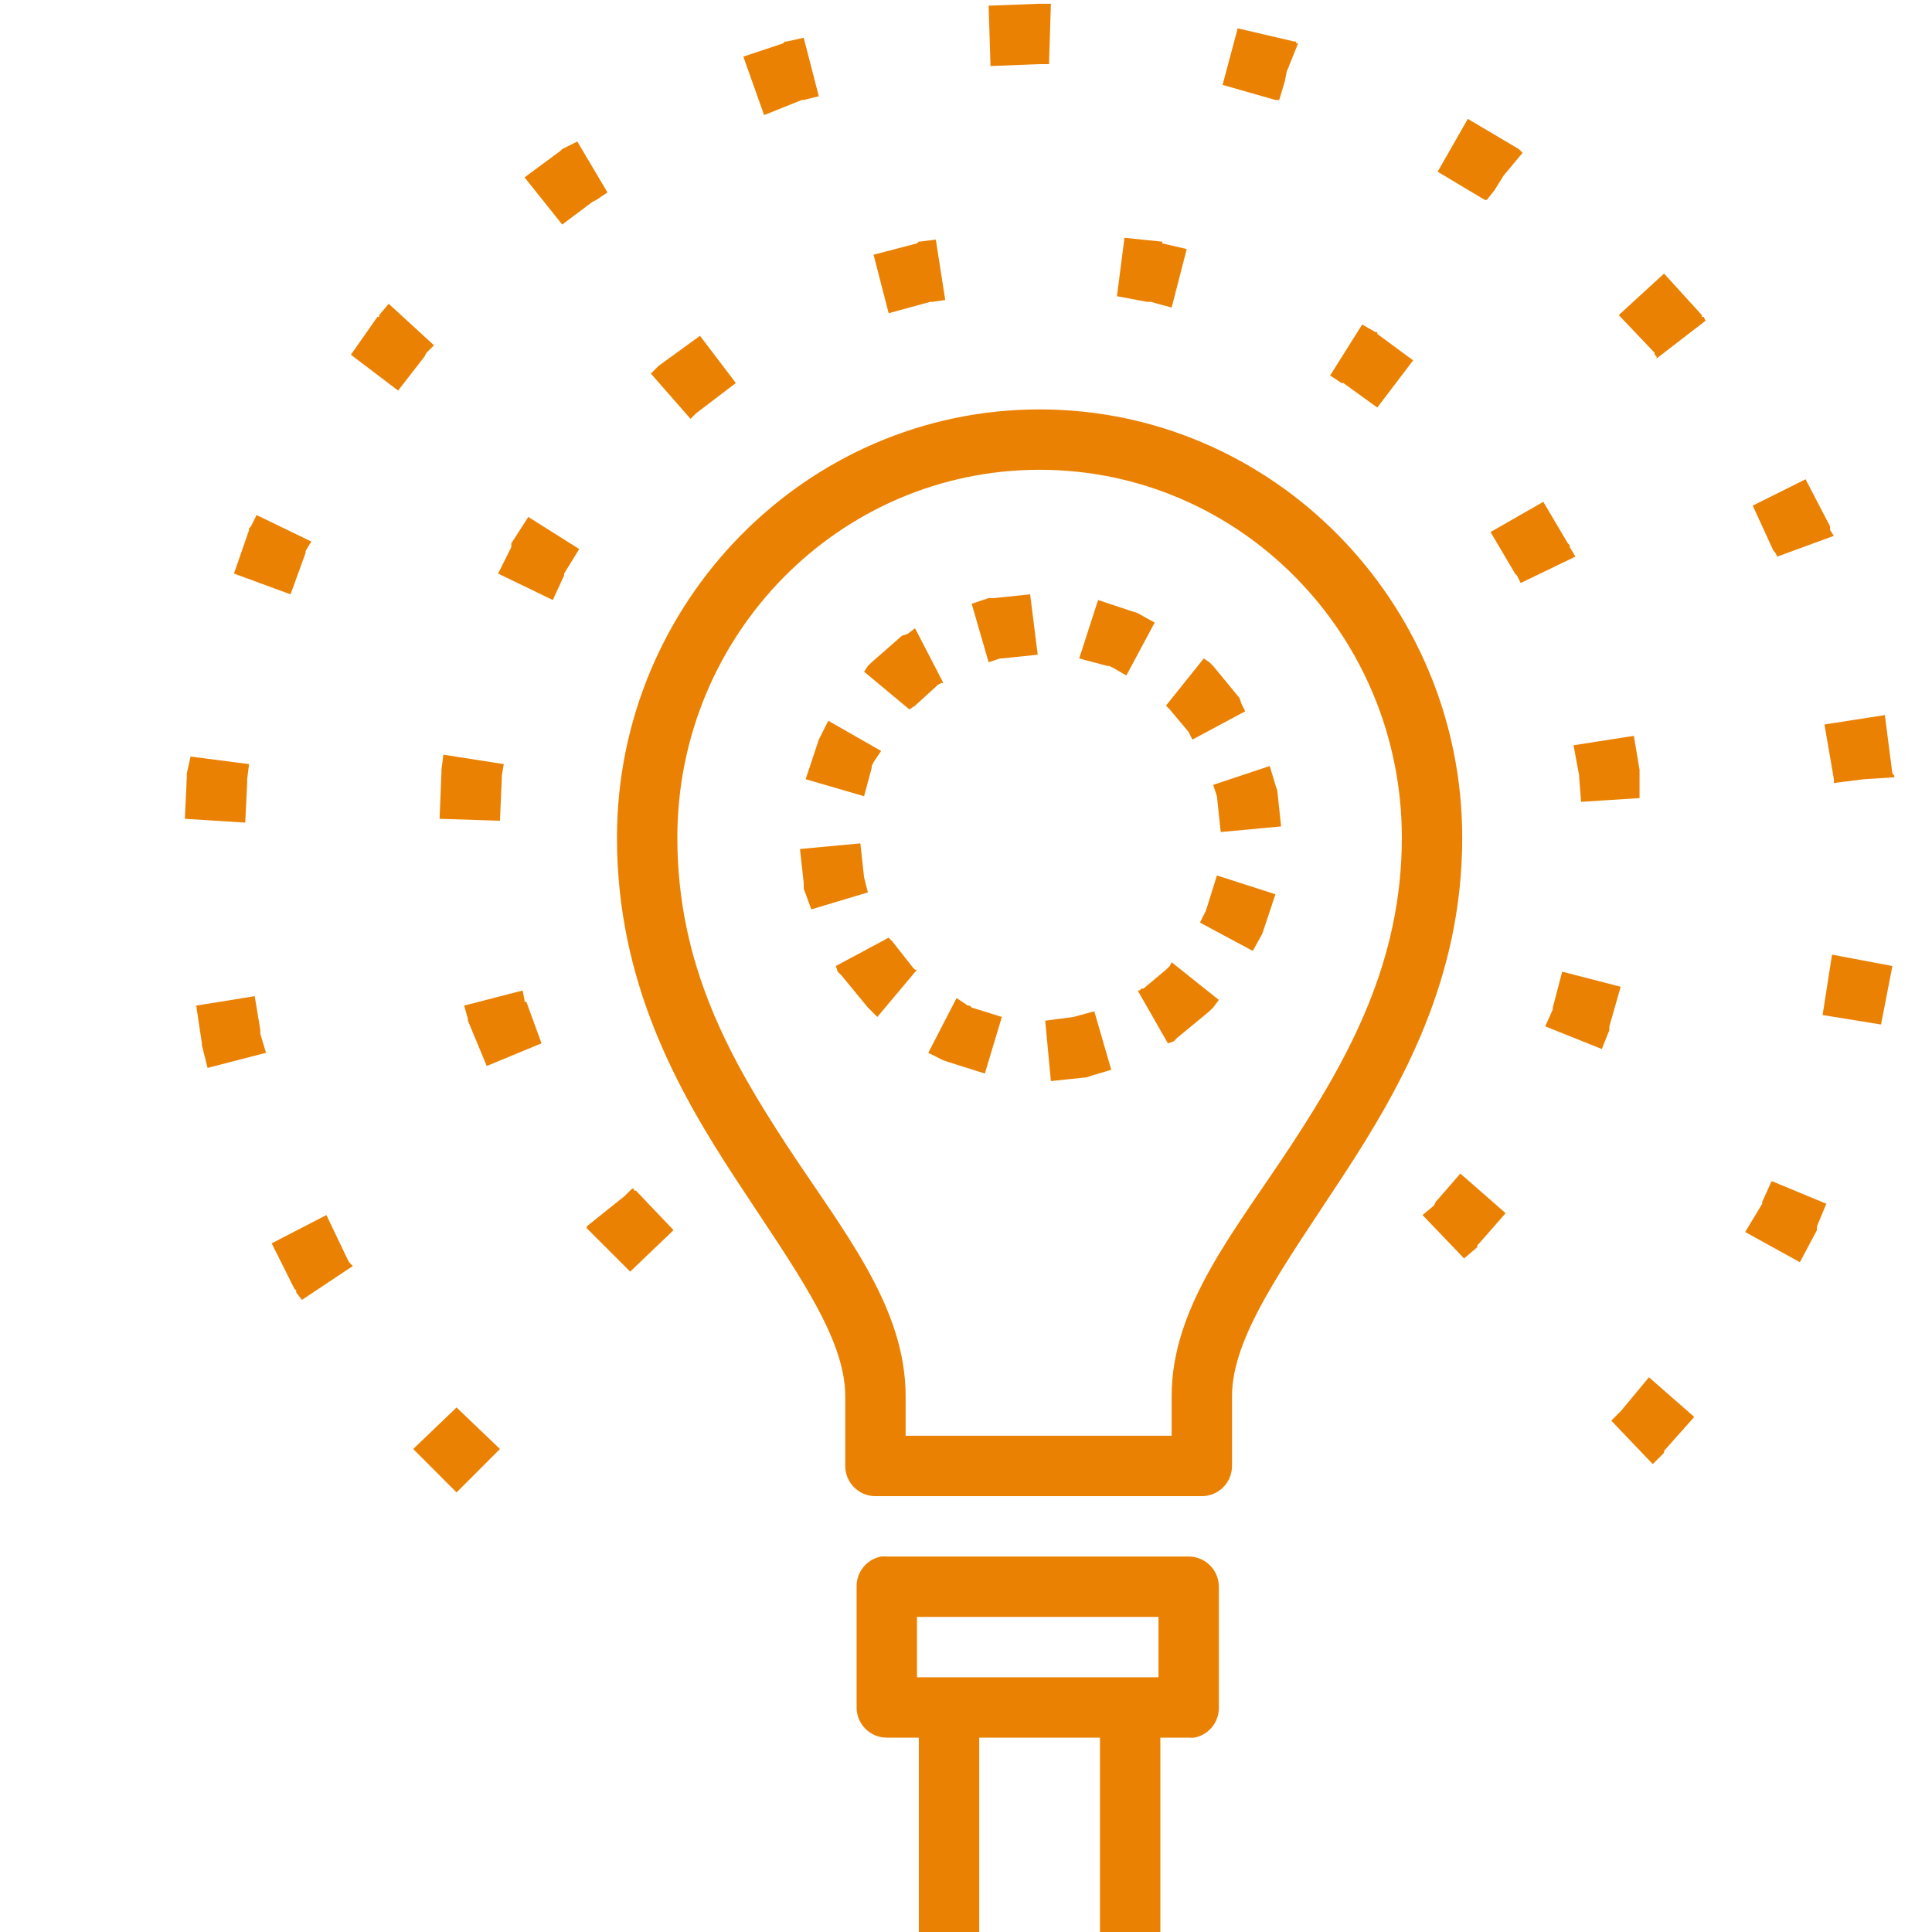
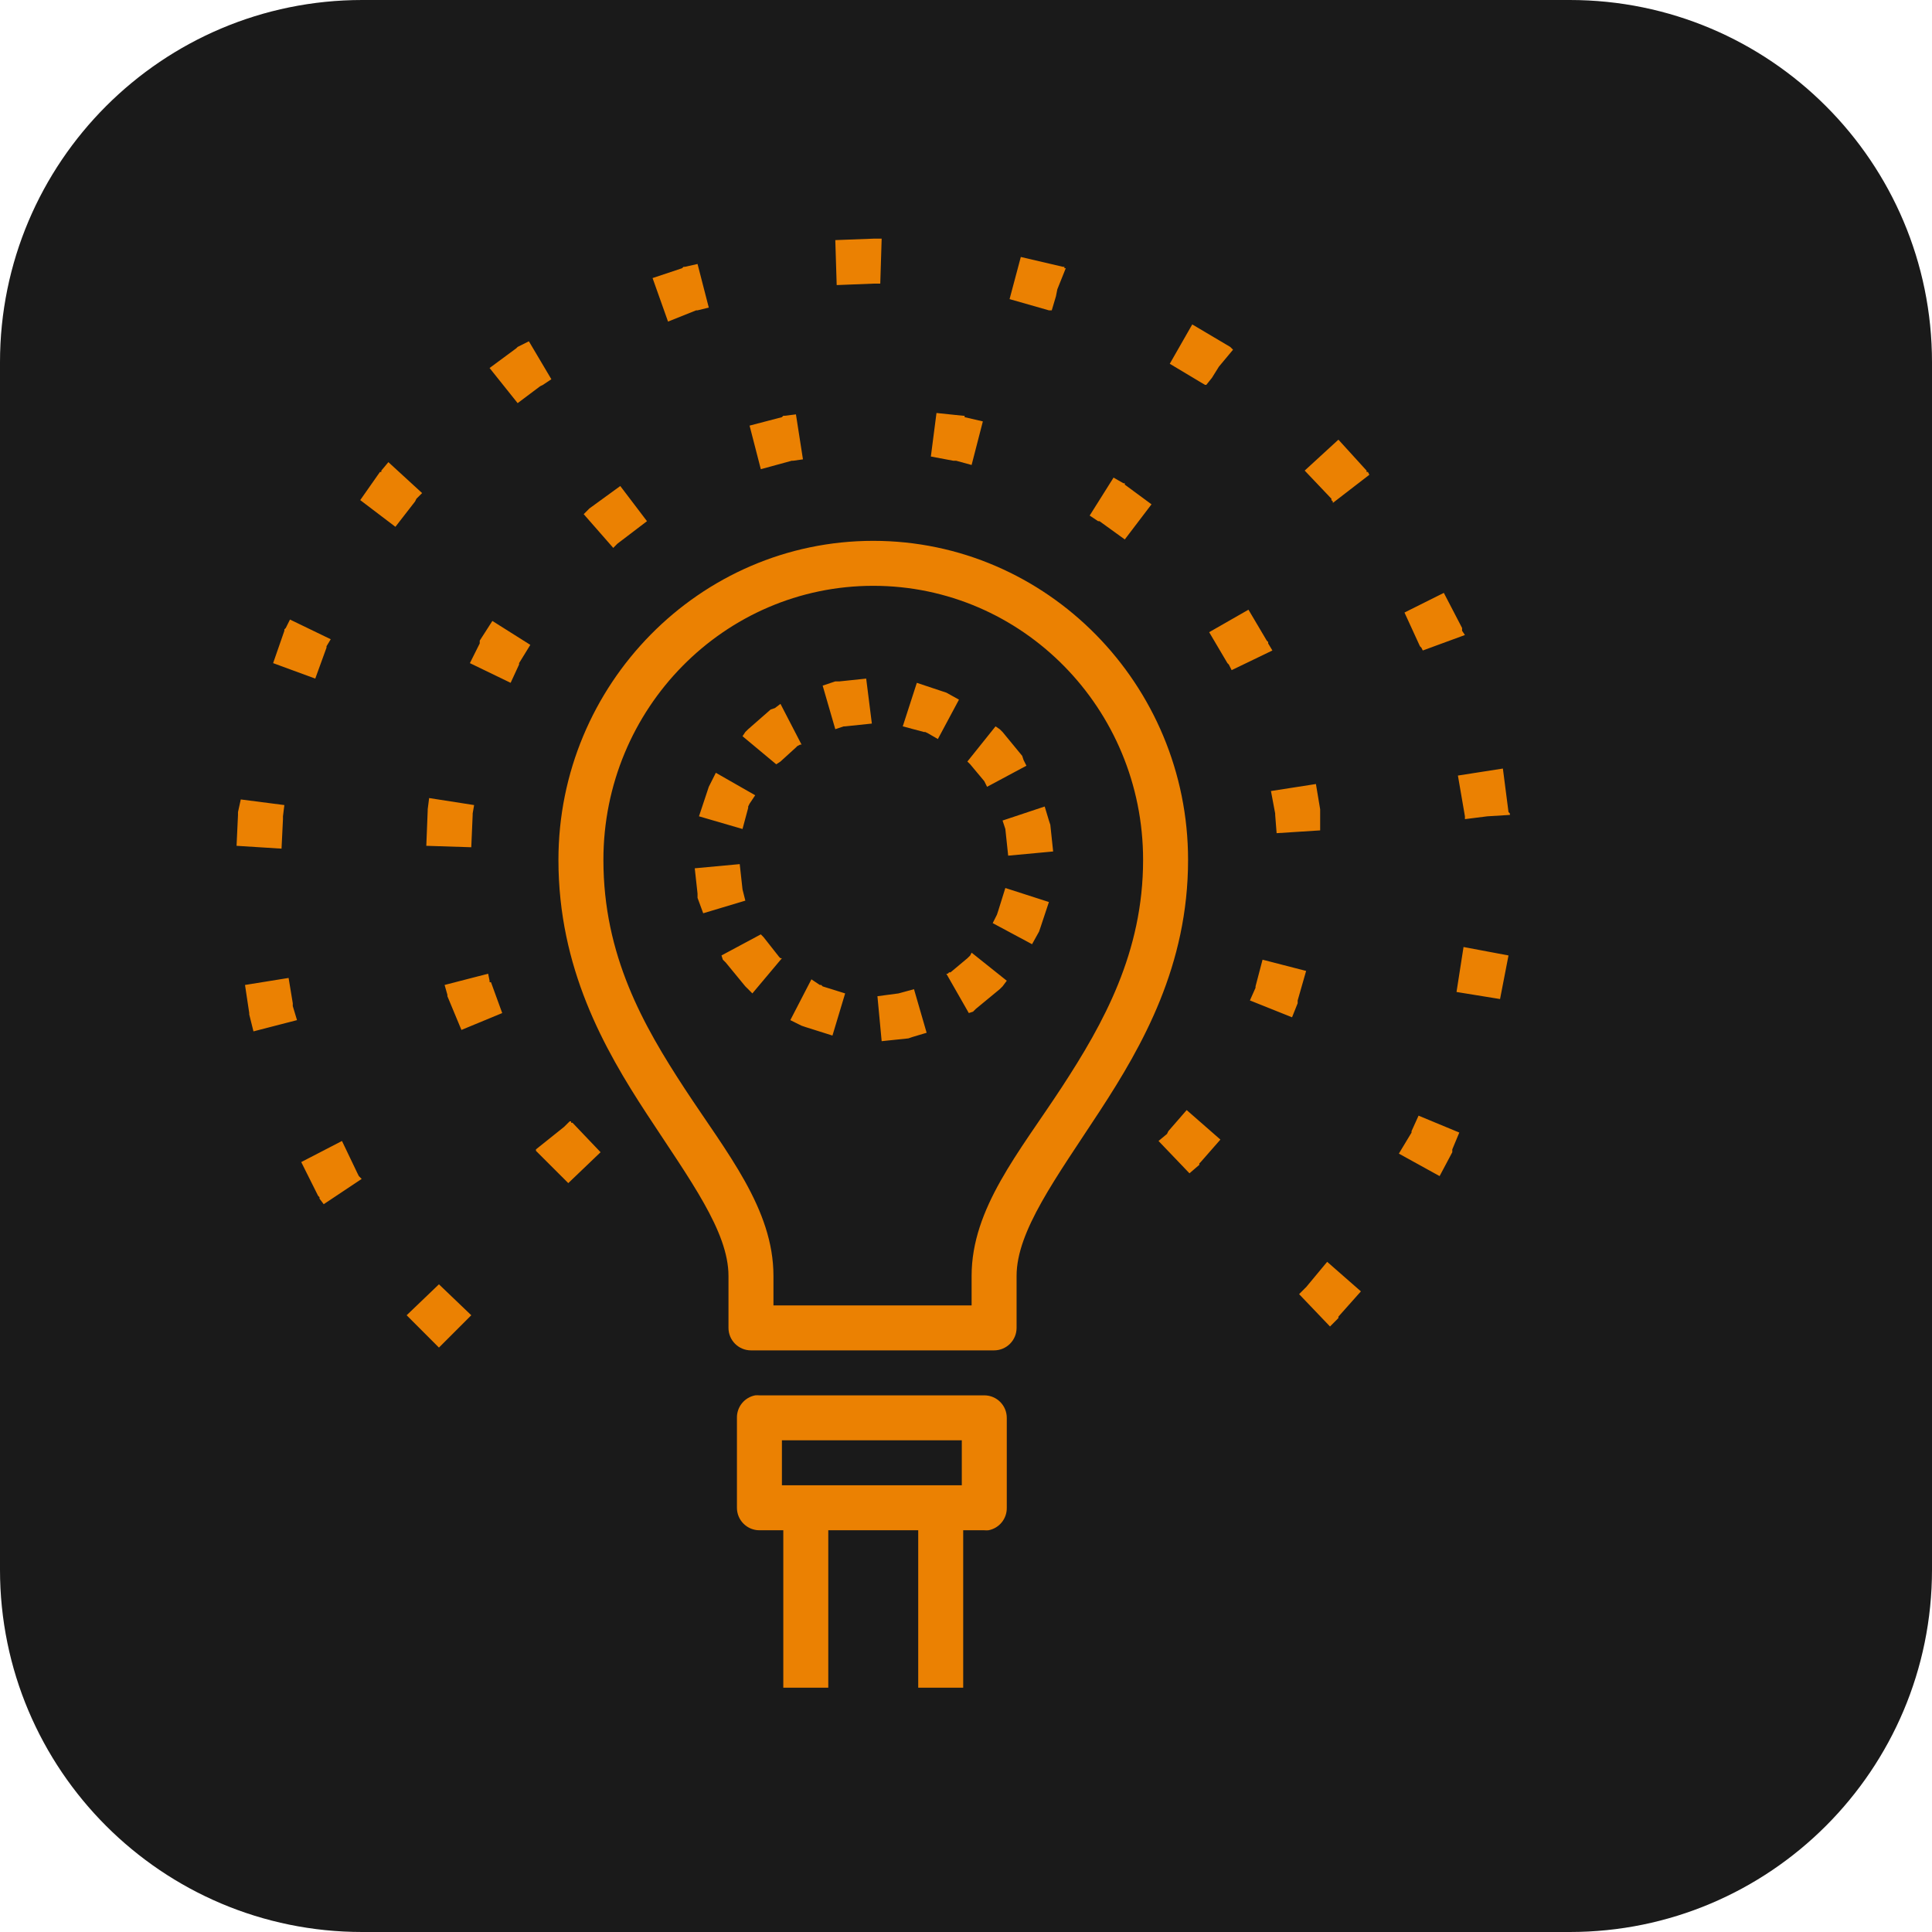
<svg xmlns="http://www.w3.org/2000/svg" viewBox="0 0 32 32">
-   <g transform="translate(1,0) scale(1.0)" fill="#eb8102">
+   <rect width="32" height="32" rx="6" fill="#1A1A1A" />
+   <g transform="translate(3.9185,3.9534) scale(0.744908) translate(-2.0625,-0.0625)" fill="#eb8102">
    <path d="M 16.219 0.062 L 15.375 0.094 L 15.406 1.094 L 16.219 1.062 L 16.25 1.062 L 16.375 1.062 L 16.406 0.062 L 16.25 0.062 L 16.219 0.062 z M 19.5 0.469 L 19.25 1.406 L 20.125 1.656 L 20.156 1.656 L 20.188 1.656 L 20.281 1.344 L 20.312 1.188 L 20.5 0.719 L 20.469 0.719 L 20.469 0.688 L 20.438 0.688 L 19.5 0.469 z M 12.312 0.625 L 12.031 0.688 L 12 0.688 L 11.969 0.719 L 11.312 0.938 L 11.656 1.906 L 12.281 1.656 L 12.312 1.656 L 12.562 1.594 L 12.312 0.625 z M 23.312 1.969 L 22.812 2.844 L 23.594 3.312 L 23.625 3.312 L 23.75 3.156 L 23.906 2.906 L 24.219 2.531 L 24.188 2.5 L 24.156 2.469 L 23.312 1.969 z M 8.562 2.344 L 8.312 2.469 L 8.281 2.5 L 7.688 2.938 L 8.312 3.719 L 8.812 3.344 L 8.875 3.312 L 9.062 3.188 L 8.562 2.344 z M 17.625 3.938 L 17.5 4.906 L 18 5 L 18.062 5 L 18.406 5.094 L 18.656 4.125 L 18.25 4.031 L 18.25 4 L 18.219 4 L 17.625 3.938 z M 14.5 3.969 L 14.25 4 L 14.219 4 L 14.188 4.031 L 13.469 4.219 L 13.719 5.188 L 14.406 5 L 14.438 5 L 14.656 4.969 L 14.5 3.969 z M 26.562 4.531 L 25.812 5.219 L 26.406 5.844 L 26.406 5.875 L 26.438 5.906 L 26.438 5.938 L 27.25 5.312 L 27.219 5.25 L 27.188 5.25 L 27.188 5.219 L 26.562 4.531 z M 5.438 5.031 L 5.281 5.219 L 5.281 5.25 L 5.25 5.25 L 4.812 5.875 L 5.594 6.469 L 6.031 5.906 L 6.062 5.844 L 6.188 5.719 L 5.438 5.031 z M 21.562 5.375 L 21.031 6.219 L 21.219 6.344 L 21.25 6.344 L 21.812 6.75 L 22.406 5.969 L 21.812 5.531 L 21.812 5.5 L 21.781 5.5 L 21.562 5.375 z M 10.594 5.562 L 9.906 6.062 L 9.875 6.094 L 9.781 6.188 L 10.438 6.938 L 10.5 6.875 L 10.531 6.844 L 11.188 6.344 L 10.594 5.562 z M 16.219 6.781 C 12.357 6.781 9.219 9.976 9.219 13.875 C 9.219 16.276 10.23 18.07 11.188 19.531 C 12.145 20.993 13 22.138 13 23.125 L 13 24.281 A 0.5 0.5 0 0 0 13.5 24.781 L 18.906 24.781 A 0.5 0.5 0 0 0 19.406 24.281 L 19.406 23.125 C 19.406 22.129 20.283 20.948 21.25 19.469 C 22.217 17.99 23.219 16.214 23.219 13.875 C 23.219 9.976 20.082 6.781 16.219 6.781 z M 16.219 7.781 C 19.534 7.781 22.219 10.51 22.219 13.875 C 22.219 15.924 21.346 17.5 20.406 18.938 C 19.466 20.375 18.406 21.621 18.406 23.125 L 18.406 23.781 L 14 23.781 L 14 23.125 C 14 21.631 12.959 20.385 12.031 18.969 C 11.104 17.553 10.219 15.998 10.219 13.875 C 10.219 10.51 12.905 7.781 16.219 7.781 z M 28.906 7.938 L 28.031 8.375 L 28.375 9.125 L 28.406 9.156 L 28.438 9.219 L 29.375 8.875 L 29.312 8.781 L 29.312 8.75 L 29.312 8.719 L 28.906 7.938 z M 24.562 8.312 L 23.688 8.812 L 24.094 9.5 L 24.125 9.531 L 24.188 9.656 L 25.094 9.219 L 25 9.062 L 25 9.031 L 24.969 9 L 24.562 8.312 z M 3.25 8.531 L 3.156 8.719 L 3.125 8.75 L 3.125 8.781 L 2.875 9.5 L 3.812 9.844 L 4.062 9.156 L 4.062 9.125 L 4.156 8.969 L 3.25 8.531 z M 7.75 8.562 L 7.469 9 L 7.469 9.031 L 7.469 9.062 L 7.25 9.5 L 8.156 9.938 L 8.344 9.531 L 8.344 9.5 L 8.594 9.094 L 7.75 8.562 z M 16.062 9.844 L 15.469 9.906 L 15.375 9.906 L 15.094 10 L 15.375 10.969 L 15.562 10.906 L 15.594 10.906 L 16.188 10.844 L 16.062 9.844 z M 17.188 9.938 L 16.875 10.906 L 17.344 11.031 L 17.375 11.031 L 17.438 11.062 L 17.656 11.188 L 18.125 10.312 L 17.844 10.156 L 17.75 10.125 L 17.188 9.938 z M 14.156 10.406 L 14.031 10.5 L 13.938 10.531 L 13.438 10.969 L 13.375 11.031 L 13.312 11.125 L 14.062 11.75 L 14.156 11.688 L 14.5 11.375 L 14.531 11.344 L 14.594 11.312 L 14.625 11.312 L 14.156 10.406 z M 18.938 10.906 L 18.312 11.688 L 18.375 11.75 L 18.688 12.125 L 18.75 12.25 L 19.625 11.781 L 19.562 11.656 L 19.531 11.562 L 19.094 11.031 L 19.031 10.969 L 18.938 10.906 z M 30.219 11.844 L 29.219 12 L 29.375 12.906 L 29.375 12.938 L 29.375 12.969 L 29.875 12.906 L 30.375 12.875 L 30.375 12.844 L 30.344 12.812 L 30.219 11.844 z M 12.719 11.938 L 12.562 12.25 L 12.531 12.344 L 12.344 12.906 L 13.312 13.188 L 13.438 12.719 L 13.438 12.688 L 13.469 12.625 L 13.594 12.438 L 12.719 11.938 z M 26.062 12.188 L 25.062 12.344 L 25.156 12.844 L 25.156 12.875 L 25.188 13.281 L 26.156 13.219 L 26.156 12.781 L 26.156 12.75 L 26.062 12.188 z M 6.344 12.5 L 6.312 12.75 L 6.312 12.781 L 6.281 13.562 L 7.281 13.594 L 7.312 12.875 L 7.312 12.844 L 7.344 12.656 L 6.344 12.5 z M 2.156 12.531 L 2.094 12.812 L 2.094 12.844 L 2.094 12.875 L 2.062 13.562 L 3.062 13.625 L 3.094 12.969 L 3.094 12.906 L 3.125 12.656 L 2.156 12.531 z M 20.031 12.688 L 19.094 13 L 19.156 13.188 L 19.219 13.781 L 20.219 13.688 L 20.156 13.094 L 20.125 13 L 20.031 12.688 z M 13.25 13.969 L 12.25 14.062 L 12.312 14.625 L 12.312 14.719 L 12.438 15.062 L 13.375 14.781 L 13.312 14.531 L 13.25 13.969 z M 19.156 14.5 L 19 15 L 18.969 15.094 L 18.875 15.281 L 19.75 15.75 L 19.906 15.469 L 19.938 15.375 L 20.125 14.812 L 19.156 14.5 z M 13.719 15.531 L 12.844 16 L 12.875 16.094 L 12.938 16.156 L 13.375 16.688 L 13.438 16.75 L 13.531 16.844 L 14.188 16.062 L 14.156 16.062 L 14.125 16.031 L 13.781 15.594 L 13.719 15.531 z M 29.344 15.812 L 29.188 16.812 L 30.156 16.969 L 30.344 16 L 29.344 15.812 z M 18.406 15.938 L 18.375 16 L 18.344 16.031 L 18.312 16.062 L 17.938 16.375 L 17.906 16.375 L 17.875 16.406 L 17.844 16.406 L 18.344 17.281 L 18.438 17.25 L 18.5 17.188 L 19.031 16.75 L 19.094 16.688 L 19.188 16.562 L 18.406 15.938 z M 24.875 16.094 L 24.719 16.688 L 24.719 16.719 L 24.594 17 L 25.531 17.375 L 25.656 17.062 L 25.656 17.031 L 25.656 17 L 25.844 16.344 L 24.875 16.094 z M 7.656 16.406 L 6.688 16.656 L 6.75 16.875 L 6.75 16.906 L 7.062 17.656 L 7.969 17.281 L 7.719 16.594 L 7.688 16.594 L 7.688 16.562 L 7.656 16.406 z M 3.219 16.5 L 2.25 16.656 L 2.344 17.281 L 2.344 17.312 L 2.438 17.688 L 3.406 17.438 L 3.312 17.125 L 3.312 17.062 L 3.219 16.5 z M 14.844 16.531 L 14.375 17.438 L 14.625 17.562 L 14.719 17.594 L 15.312 17.781 L 15.594 16.844 L 15.094 16.688 L 15.062 16.656 L 15.031 16.656 L 14.844 16.531 z M 17.125 16.75 L 16.781 16.844 L 16.312 16.906 L 16.406 17.906 L 17 17.844 L 17.094 17.812 L 17.406 17.719 L 17.125 16.75 z M 23.188 19.438 L 22.781 19.906 L 22.75 19.969 L 22.562 20.125 L 23.25 20.844 L 23.469 20.656 L 23.469 20.625 L 23.5 20.594 L 23.938 20.094 L 23.188 19.438 z M 28.344 19.562 L 28.188 19.906 L 28.188 19.938 L 27.906 20.406 L 28.812 20.906 L 29.094 20.375 L 29.094 20.344 L 29.094 20.312 L 29.25 19.938 L 28.344 19.562 z M 9.469 19.688 L 9.344 19.812 L 8.719 20.312 L 8.719 20.344 L 8.75 20.375 L 8.781 20.406 L 9.438 21.062 L 10.156 20.375 L 9.531 19.719 L 9.5 19.719 L 9.5 19.688 L 9.469 19.688 z M 4.406 20.125 L 3.5 20.594 L 3.875 21.344 L 3.906 21.375 L 3.906 21.406 L 4 21.531 L 4.844 20.969 L 4.781 20.906 L 4.75 20.844 L 4.406 20.125 z M 26.312 22.812 L 25.844 23.375 L 25.812 23.406 L 25.688 23.531 L 26.375 24.25 L 26.531 24.094 L 26.562 24.062 L 26.562 24.031 L 27.062 23.469 L 26.312 22.812 z M 6.562 23.312 L 5.844 24 L 6.562 24.719 L 7.281 24 L 6.562 23.312 z M 13.594 25.781 A 0.5 0.5 0 0 0 13.188 26.281 L 13.188 28.281 A 0.5 0.5 0 0 0 13.688 28.781 L 14.219 28.781 L 14.219 32.281 L 15.219 32.281 L 15.219 28.781 L 17.219 28.781 L 17.219 32.281 L 18.219 32.281 L 18.219 28.781 L 18.688 28.781 A 0.5 0.5 0 0 0 18.781 28.781 A 0.5 0.5 0 0 0 19.188 28.281 L 19.188 26.281 A 0.5 0.5 0 0 0 18.688 25.781 L 13.688 25.781 A 0.5 0.5 0 0 0 13.594 25.781 z M 14.188 26.781 L 18.188 26.781 L 18.188 27.781 L 14.188 27.781 L 14.188 26.781 z " fill-rule="nonzero" />
  </g>
</svg>
